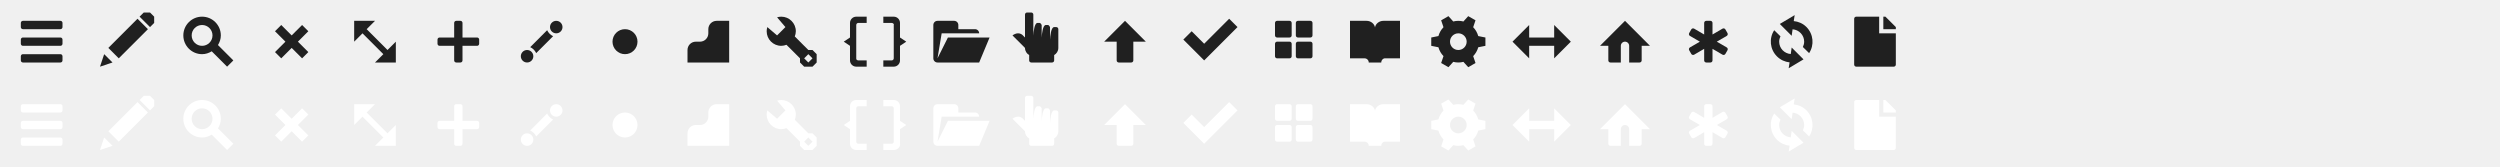
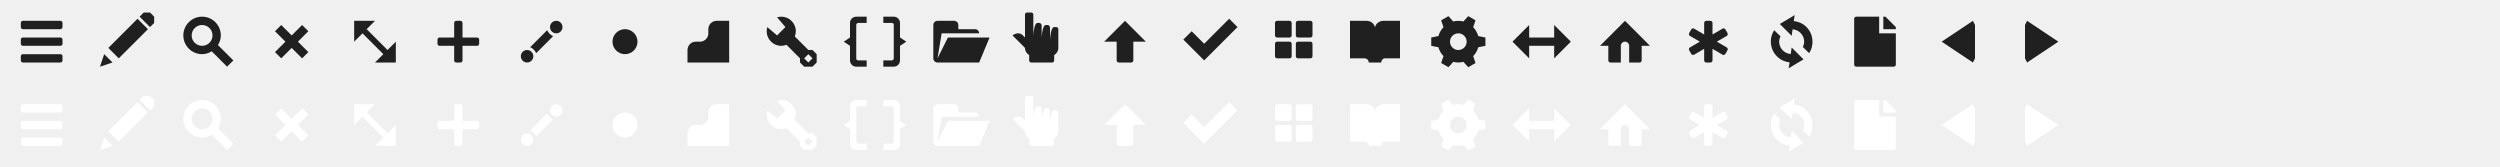
<svg xmlns="http://www.w3.org/2000/svg" width="600" height="40" id="svg3990" version="1.1">
  <defs id="defs3992" />
  <g id="layer1" transform="translate(0,-1012.362)">
    <path id="path4952" d="m 85,1037.362 0,5 2,-2 5,5 -2,2 5,0 0,-5 -2,2 -5,-5 2,-2 z" style="color:#000000;fill:#ffffff;fill-opacity:1;fill-rule:nonzero;stroke:none;stroke-width:0;marker:none;visibility:visible;display:inline;overflow:visible;enable-background:accumulate" />
    <path id="path3191" d="m 48.5,1036.362 c -2.484,0 -4.5,2.016 -4.5,4.5 0,2.484 2.016,4.5 4.5,4.5 0.857,0 1.631,-0.271 2.312,-0.688 l 3.688,3.688 1.5,-1.5 -3.688,-3.688 c 0.416,-0.682 0.688,-1.456 0.688,-2.312 0,-2.484 -2.016,-4.5 -4.5,-4.5 z m 0,2 c 1.38,0 2.5,1.12 2.5,2.5 0,1.38 -1.12,2.5 -2.5,2.5 -1.38,0 -2.5,-1.12 -2.5,-2.5 0,-1.38 1.12,-2.5 2.5,-2.5 z" style="fill:#ffffff;fill-opacity:1;fill-rule:nonzero;stroke:none;stroke-width:0;marker:none;visibility:visible;display:inline;overflow:visible;enable-background:accumulate" />
    <path id="path3193" d="m 34.5,1035.362 -1,1 2.5,2.5 1,-1 0,-1.5 -1,-1 -1.5,0 z m -1.5,1.5 -7,7 2.5,2.5 7,-7 -2.5,-2.5 z m -8,8.5 -1,3 3,-1 -2,-2 z" style="fill:#ffffff;fill-opacity:1;fill-rule:nonzero;stroke:none;stroke-width:0;marker:none;visibility:visible;display:inline;overflow:visible;enable-background:accumulate" />
    <path style="color:#000000;fill:#202020;fill-opacity:1;fill-rule:nonzero;stroke:none;stroke-width:0.055;marker:none;visibility:visible;display:inline;overflow:visible;enable-background:accumulate" d="m 48.5,1016.362 c -2.484,0 -4.5,2.016 -4.5,4.5 0,2.484 2.016,4.5 4.5,4.5 0.857,0 1.631,-0.271 2.312,-0.688 l 3.688,3.688 1.5,-1.5 -3.688,-3.688 c 0.416,-0.682 0.688,-1.456 0.688,-2.312 0,-2.484 -2.016,-4.5 -4.5,-4.5 z m 0,2 c 1.38,0 2.5,1.12 2.5,2.5 0,1.38 -1.12,2.5 -2.5,2.5 -1.38,0 -2.5,-1.12 -2.5,-2.5 0,-1.38 1.12,-2.5 2.5,-2.5 z" id="path2385" />
    <path style="color:#000000;fill:#202020;fill-opacity:1;fill-rule:nonzero;stroke:none;stroke-width:0.055;marker:none;visibility:visible;display:inline;overflow:visible;enable-background:accumulate" d="m 34.5,1015.362 -1,1 2.5,2.5 1,-1 0,-1.5 -1,-1 -1.5,0 z m -1.5,1.5 -7,7 2.5,2.5 7,-7 -2.5,-2.5 z m -8,8.5 -1,3 3,-1 -2,-2 z" id="path3163" />
    <path style="color:#000000;fill:#202020;fill-opacity:1;fill-rule:nonzero;stroke:none;stroke-width:0.055;marker:none;visibility:visible;display:inline;overflow:visible;enable-background:accumulate" d="m 67.5,1018.362 -1.5,1.5 2.5,2.5 -2.5,2.5 1.5,1.5 2.5,-2.5 2.5,2.5 1.5,-1.5 -2.5,-2.5 2.5,-2.5 -1.5,-1.5 -2.5,2.5 z" id="path2431" />
    <path id="path3910" d="m 109.5,1017.362 c -0.277,0 -0.5,0.223 -0.5,0.5 l 0,3.5 -3.5,0 c -0.277,0 -0.5,0.223 -0.5,0.5 l 0,1 c 0,0.277 0.223,0.5 0.5,0.5 l 3.5,0 0,3.5 c 0,0.277 0.223,0.5 0.5,0.5 l 1,0 c 0.277,0 0.5,-0.223 0.5,-0.5 l 0,-3.5 3.5,0 c 0.277,0 0.5,-0.223 0.5,-0.5 l 0,-1 c 0,-0.277 -0.223,-0.5 -0.5,-0.5 l -3.5,0 0,-3.5 c 0,-0.277 -0.223,-0.5 -0.5,-0.5 z" style="color:#000000;fill:#202020;fill-opacity:1;fill-rule:nonzero;stroke:none;stroke-width:0.055;marker:none;visibility:visible;display:inline;overflow:visible;enable-background:accumulate" />
    <path style="font-size:medium;font-style:normal;font-variant:normal;font-weight:normal;font-stretch:normal;text-indent:0;text-align:start;text-decoration:none;line-height:normal;letter-spacing:normal;word-spacing:normal;text-transform:none;direction:ltr;block-progression:tb;writing-mode:lr-tb;text-anchor:start;baseline-shift:baseline;color:#000000;fill:#202020;fill-opacity:1;fill-rule:nonzero;stroke:none;stroke-width:0.055;marker:none;visibility:visible;display:inline;overflow:visible;enable-background:accumulate;font-family:Sans;-inkscape-font-specification:Sans" d="m 133.5,1017.362 c -0.829,0 -1.5,0.672 -1.5,1.5 0,0.828 0.671,1.5 1.5,1.5 0.828,0 1.5,-0.672 1.5,-1.5 0,-0.828 -0.672,-1.5 -1.5,-1.5 z m -2.188,2.25 -4.062,4.062 c 0.637,0.298 1.14,0.8 1.438,1.438 l 4.062,-4.062 c -0.637,-0.298 -1.14,-0.8 -1.438,-1.438 z m -4.812,4.75 c -0.829,0 -1.5,0.672 -1.5,1.5 0,0.828 0.671,1.5 1.5,1.5 0.828,0 1.5,-0.672 1.5,-1.5 0,-0.828 -0.672,-1.5 -1.5,-1.5 z" id="path5272" />
    <path style="color:#000000;fill:#202020;fill-opacity:1;fill-rule:nonzero;stroke:none;stroke-width:0.055;marker:none;visibility:visible;display:inline;overflow:visible;enable-background:accumulate" id="path6057" d="m 233,10 c 0,1.657 -1.343,3 -3,3 -1.657,0 -3,-1.343 -3,-3 0,-1.657 1.343,-3 3,-3 1.657,0 3,1.343 3,3 z" transform="translate(-80,1012.362)" />
    <path style="color:#000000;fill:#202020;fill-opacity:1;fill-rule:nonzero;stroke:none;stroke-width:0.055;marker:none;visibility:visible;display:inline;overflow:visible;enable-background:accumulate" d="m 172,1017.362 c -1.108,0 -2,0.892 -2,2 l 0,1 c 0,1.108 -0.892,2 -2,2 l -1,0 c -1.108,0 -2,0.892 -2,2 l 0,3 10,0 0,-10 z" id="rect6059" />
    <path id="path6143" d="m 133.5,1037.362 c -0.829,0 -1.5,0.672 -1.5,1.5 0,0.828 0.671,1.5 1.5,1.5 0.828,0 1.5,-0.672 1.5,-1.5 0,-0.828 -0.672,-1.5 -1.5,-1.5 z m -2.188,2.25 -4.062,4.062 c 0.637,0.298 1.14,0.8 1.438,1.438 l 4.062,-4.062 c -0.637,-0.298 -1.14,-0.8 -1.438,-1.438 z m -4.812,4.75 c -0.829,0 -1.5,0.672 -1.5,1.5 0,0.828 0.671,1.5 1.5,1.5 0.828,0 1.5,-0.672 1.5,-1.5 0,-0.828 -0.672,-1.5 -1.5,-1.5 z" style="font-size:medium;font-style:normal;font-variant:normal;font-weight:normal;font-stretch:normal;text-indent:0;text-align:start;text-decoration:none;line-height:normal;letter-spacing:normal;word-spacing:normal;text-transform:none;direction:ltr;block-progression:tb;writing-mode:lr-tb;text-anchor:start;baseline-shift:baseline;color:#000000;fill:#ffffff;fill-opacity:1;stroke:none;stroke-width:2;marker:none;visibility:visible;display:inline;overflow:visible;enable-background:accumulate;font-family:Sans;-inkscape-font-specification:Sans" />
    <path d="m 233,10 c 0,1.657 -1.343,3 -3,3 -1.657,0 -3,-1.343 -3,-3 0,-1.657 1.343,-3 3,-3 1.657,0 3,1.343 3,3 z" id="path6145" style="color:#000000;fill:#ffffff;fill-opacity:1;fill-rule:nonzero;stroke:none;stroke-width:2;marker:none;visibility:visible;display:inline;overflow:visible;enable-background:accumulate" transform="translate(-80,1032.362)" />
    <path id="path6147" d="m 172,1037.362 c -1.108,0 -2,0.892 -2,2 l 0,1 c 0,1.108 -0.892,2 -2,2 l -1,0 c -1.108,0 -2,0.892 -2,2 l 0,3 10,0 0,-10 z" style="color:#000000;fill:#ffffff;fill-opacity:1;fill-rule:nonzero;stroke:none;stroke-width:0;marker:none;visibility:visible;display:inline;overflow:visible;enable-background:accumulate" />
    <path style="color:#000000;fill:#202020;fill-opacity:1;fill-rule:nonzero;stroke:none;stroke-width:0.055;marker:none;visibility:visible;display:inline;overflow:visible;enable-background:accumulate" d="m 187.5,1016.362 c -0.345,0 -0.685,0.063 -1,0.156 l 2,2.344 -2,2 -2.344,-2 c -0.093,0.315 -0.156,0.655 -0.156,1 0,1.933 1.567,3.5 3.5,3.5 0.438,0 0.863,-0.103 1.25,-0.25 l 3.25,3.25 0,1 1,1 2,0 1,-1 0,-2 -1,-1 -1,0 -3.25,-3.25 c 0.147,-0.387 0.25,-0.812 0.25,-1.25 0,-1.933 -1.567,-3.5 -3.5,-3.5 z m 6.5,9 1,1 -1,1 -1,-1 1,-1 z" id="path4012" />
    <path id="path4845" d="m 187.5,1036.362 c -0.345,0 -0.685,0.063 -1,0.156 l 2,2.344 -2,2 -2.344,-2 c -0.093,0.315 -0.156,0.655 -0.156,1 0,1.933 1.567,3.5 3.5,3.5 0.438,0 0.863,-0.103 1.25,-0.25 l 3.25,3.25 0,1 1,1 2,0 1,-1 0,-2 -1,-1 -1,0 -3.25,-3.25 c 0.147,-0.387 0.25,-0.812 0.25,-1.25 0,-1.933 -1.567,-3.5 -3.5,-3.5 z m 6.5,9 1,1 -1,1 -1,-1 1,-1 z" style="color:#000000;fill:#ffffff;fill-opacity:1;fill-rule:nonzero;stroke:none;stroke-width:0;marker:none;visibility:visible;display:inline;overflow:visible;enable-background:accumulate" />
    <path style="color:#000000;fill:#202020;fill-opacity:1;fill-rule:nonzero;stroke:none;stroke-width:0.055;marker:none;visibility:visible;display:inline;overflow:visible;enable-background:accumulate" d="m 225,1017.362 c -0.554,0 -1,0.446 -1,1 l 0,8 c 0,0.554 0.446,1 1,1 l 9,0 1,0 2.5,-6 -10,0 -2.5,5 1,-6 9,0 c 0,-0.554 -0.446,-1 -1,-1 l -4,0 0,-1 c 0,-0.554 -0.446,-1 -1,-1 z" id="rect6315" />
    <path style="color:#000000;fill:#202020;fill-opacity:1;fill-rule:nonzero;stroke:none;stroke-width:0.055;marker:none;visibility:visible;display:inline;overflow:visible;enable-background:accumulate" d="m 85,1017.362 0,5 2,-2 5,5 -2,2 5,0 0,-5 -2,2 -5,-5 2,-2 z" id="path3904" />
    <path style="color:#000000;fill:#ffffff;fill-opacity:1;fill-rule:nonzero;stroke:none;stroke-width:2;marker:none;visibility:visible;display:inline;overflow:visible;enable-background:accumulate" d="m 109.5,1037.362 c -0.277,0 -0.5,0.223 -0.5,0.5 l 0,3.5 -3.5,0 c -0.277,0 -0.5,0.223 -0.5,0.5 l 0,1 c 0,0.277 0.223,0.5 0.5,0.5 l 3.5,0 0,3.5 c 0,0.277 0.223,0.5 0.5,0.5 l 1,0 c 0.277,0 0.5,-0.223 0.5,-0.5 l 0,-3.5 3.5,0 c 0.277,0 0.5,-0.223 0.5,-0.5 l 0,-1 c 0,-0.277 -0.223,-0.5 -0.5,-0.5 l -3.5,0 0,-3.5 c 0,-0.277 -0.223,-0.5 -0.5,-0.5 z" id="path4922" />
    <path style="color:#000000;fill:#202020;fill-opacity:1;fill-rule:nonzero;stroke:none;stroke-width:1;marker:none;visibility:visible;display:inline;overflow:visible;enable-background:accumulate" d="m 246.5,1015.362 c -0.277,0 -0.5,0.223 -0.5,0.5 l 0,5.5 -0.5,-0.5 c 0,0 -0.406,-0.5 -1.156,-0.5 -0.75,0 -1.344,0.5 -1.344,0.5 l 3,3 c 0,0.742 0.403,1.373 1,1.719 l 0,1.281 c 0,0.277 0.223,0.5 0.5,0.5 l 5,0 c 0.277,0 0.5,-0.223 0.5,-0.5 l 0,-1.281 c 0.597,-0.345 1,-0.977 1,-1.719 l 0,-2.5 0,-2 c 0,-0.277 -0.223,-0.5 -0.5,-0.5 l -0.5,0 c -0.75,0 -0.953,2.188 -1,3.031 l 0,-2.531 0,-0.5 c 0,0 -0.223,-0.5 -0.5,-0.5 l -0.5,0 c -0.75,0 -0.953,2.188 -1,3.031 l 0,-2.531 0,-0.5 c 0,0 -0.223,-0.5 -0.5,-0.5 l -0.5,0 c -0.75,0 -0.953,2.188 -1,3.031 l 0,-1.531 0,-3.5 c 0,-0.277 -0.223,-0.5 -0.5,-0.5 z" id="rect3980" />
    <path style="color:#000000;fill:#202020;fill-opacity:1;fill-rule:nonzero;stroke:none;stroke-width:1;marker:none;visibility:visible;display:inline;overflow:visible;enable-background:accumulate" d="m 205.5,1016.362 c -0.829,0 -1.5,0.672 -1.5,1.5 l 0,1.5 0,2 -1.5,1 1.5,1 0,1 0,2.5 c 0,0.828 0.671,1.5 1.5,1.5 l 2.5,0 0,-1.5 -2,0 c -0.277,0 -0.567,-0.231 -0.5,-0.5 l 0,-2 0,-2 0,-3 0,-1 c 0,-0.277 0.223,-0.5 0.5,-0.5 l 2,0 0,-1.5 z m 6.5,0 0,1.5 2,0 c 0.277,0 0.624,0.252 0.5,0.5 l 0,1 0,3 0,2 0,2 c 0,0.277 -0.223,0.5 -0.5,0.5 l -2,0 0,1.5 2.5,0 c 0.828,0 1.5,-0.672 1.5,-1.5 l 0,-2.5 0,-1 1.5,-1 -1.5,-1 0,-2 0,-1.5 c 0,-0.828 -0.672,-1.5 -1.5,-1.5 z" id="path4025" />
    <path id="path4079" d="m 205.5,1036.362 c -0.829,0 -1.5,0.672 -1.5,1.5 l 0,1.5 0,2 -1.5,1 1.5,1 0,1 0,2.5 c 0,0.828 0.671,1.5 1.5,1.5 l 2.5,0 0,-1.5 -2,0 c -0.277,0 -0.5,-0.223 -0.5,-0.5 l 0,-2 0,-2 0,-3 0,-1 c 0,-0.277 0.223,-0.5 0.5,-0.5 l 2,0 0,-1.5 z m 6.5,0 0,1.5 2,0 c 0.277,0 0.5,0.223 0.5,0.5 l 0,1 0,3 0,2 0,2 c 0,0.277 -0.223,0.5 -0.5,0.5 l -2,0 0,1.5 2.5,0 c 0.828,0 1.662,-0.688 1.5,-1.5 l 0,-2.5 0,-1 1.5,-1 -1.5,-1 0,-2 0,-1.5 c 0,-0.828 -0.672,-1.5 -1.5,-1.5 z" style="color:#000000;fill:#ffffff;fill-opacity:1;fill-rule:nonzero;stroke:none;stroke-width:1;marker:none;visibility:visible;display:inline;overflow:visible;enable-background:accumulate" />
    <path style="color:#000000;fill:#202020;fill-opacity:1;fill-rule:nonzero;stroke:none;stroke-width:0.055;marker:none;visibility:visible;display:inline;overflow:visible;enable-background:accumulate" d="m 284,1021.862 2,-2 3,3 6,-6 2,2 -8,8 z" id="path4188" />
    <path id="path4209" d="m 284,1041.862 2,-2 3,3 6,-6 2,2 -8,8 z" style="color:#000000;fill:#ffffff;fill-opacity:1;fill-rule:nonzero;stroke:none;stroke-width:0.055;marker:none;visibility:visible;display:inline;overflow:visible;enable-background:accumulate" />
    <path style="color:#000000;fill:#202020;fill-opacity:1;fill-rule:nonzero;stroke:none;stroke-width:0.055;marker:none;visibility:visible;display:inline;overflow:visible;enable-background:accumulate" d="M 5.5,5 C 5.223,5 5,5.223 5,5.5 l 0,1 C 5,6.777 5.223,7 5.5,7 l 9,0 C 14.777,7 15,6.777 15,6.5 l 0,-1 C 15,5.223 14.777,5 14.5,5 l -9,0 z m 0,4 C 5.223,9 5,9.223 5,9.5 l 0,1 C 5,10.777 5.223,11 5.5,11 l 9,0 c 0.277,0 0.5,-0.223 0.5,-0.5 l 0,-1 C 15,9.223 14.777,9 14.5,9 l -9,0 z m 0,4 C 5.223,13 5,13.223 5,13.5 l 0,1 C 5,14.777 5.223,15 5.5,15 l 9,0 c 0.277,0 0.5,-0.223 0.5,-0.5 l 0,-1 C 15,13.223 14.777,13 14.5,13 l -9,0 z" transform="translate(0,1012.362)" id="rect4228" />
    <path id="path4252" d="m 5.5,1037.362 c -0.277,0 -0.5,0.223 -0.5,0.5 l 0,1 c 0,0.277 0.223,0.5 0.5,0.5 l 9,0 c 0.277,0 0.5,-0.223 0.5,-0.5 l 0,-1 c 0,-0.277 -0.223,-0.5 -0.5,-0.5 l -9,0 z m 0,4 c -0.277,0 -0.5,0.223 -0.5,0.5 l 0,1 c 0,0.277 0.223,0.5 0.5,0.5 l 9,0 c 0.277,0 0.5,-0.223 0.5,-0.5 l 0,-1 c 0,-0.277 -0.223,-0.5 -0.5,-0.5 l -9,0 z m 0,4 c -0.277,0 -0.5,0.223 -0.5,0.5 l 0,1 c 0,0.277 0.223,0.5 0.5,0.5 l 9,0 c 0.277,0 0.5,-0.223 0.5,-0.5 l 0,-1 c 0,-0.277 -0.223,-0.5 -0.5,-0.5 l -9,0 z" style="color:#000000;fill:#ffffff;fill-opacity:1;fill-rule:nonzero;stroke:none;stroke-width:0;marker:none;visibility:visible;display:inline;overflow:visible;enable-background:accumulate" />
    <path id="path4271" d="m 67.5,1038.362 -1.5,1.5 2.5,2.5 -2.5,2.5 1.5,1.5 2.5,-2.5 2.5,2.5 1.5,-1.5 -2.5,-2.5 2.5,-2.5 -1.5,-1.5 -2.5,2.5 z" style="color:#000000;fill:#ffffff;fill-opacity:1;fill-rule:nonzero;stroke:none;stroke-width:0.055;marker:none;visibility:visible;display:inline;overflow:visible;enable-background:accumulate" />
    <path style="color:#000000;fill:#202020;fill-opacity:1;fill-rule:nonzero;stroke:none;stroke-width:0.055;marker:none;visibility:visible;display:inline;overflow:visible;enable-background:accumulate" d="m 324,5 0,9 3.5,0 c 0.552,0 1,0.448 1,1 l 3,0 c 0,-0.552 0.451,-1.061 1,-1 l 3.5,0 0,-9 -4,0 c -0.967,0 -1.872,0.686 -2,1.594 C 329.872,5.686 328.966,5 328,5 z" transform="translate(0,1012.362)" id="rect3073" />
    <path id="path3895" d="m 225,1037.362 c -0.554,0 -1,0.446 -1,1 l 0,8 c 0,0.554 0.446,1 1,1 l 9,0 1,0 2.5,-6 -10,0 -2.5,5 1,-6 9,0 c 0,-0.554 -0.446,-1 -1,-1 l -4,0 0,-1 c 0,-0.554 -0.446,-1 -1,-1 z" style="color:#000000;fill:#ffffff;fill-opacity:1;fill-rule:nonzero;stroke:none;stroke-width:0.055;marker:none;visibility:visible;display:inline;overflow:visible;enable-background:accumulate" />
    <path style="color:#000000;fill:#202020;fill-opacity:1;fill-rule:nonzero;stroke:none;stroke-width:0.055;marker:none;visibility:visible;display:inline;overflow:visible;enable-background:accumulate" d="M 306.5,5 C 306.223,5 306,5.223 306,5.5 l 0,3 c 0,0.277 0.223,0.5 0.5,0.5 l 3,0 c 0.277,0 0.5,-0.223 0.5,-0.5 l 0,-3 C 310,5.223 309.777,5 309.5,5 l -3,0 z m 5,0 C 311.223,5 311,5.223 311,5.5 l 0,3 c 0,0.277 0.223,0.5 0.5,0.5 l 3,0 c 0.277,0 0.5,-0.223 0.5,-0.5 l 0,-3 C 315,5.223 314.777,5 314.5,5 l -3,0 z m -5,5 c -0.277,0 -0.5,0.223 -0.5,0.5 l 0,3 c 0,0.277 0.223,0.5 0.5,0.5 l 3,0 c 0.277,0 0.5,-0.223 0.5,-0.5 l 0,-3 c 0,-0.277 -0.223,-0.5 -0.5,-0.5 l -3,0 z m 5,0 c -0.277,0 -0.5,0.223 -0.5,0.5 l 0,3 c 0,0.277 0.223,0.5 0.5,0.5 l 3,0 c 0.277,0 0.5,-0.223 0.5,-0.5 l 0,-3 c 0,-0.277 -0.223,-0.5 -0.5,-0.5 l -3,0 z" transform="translate(0,1012.362)" id="rect3897" />
    <path id="path3908" d="m 306.5,1037.362 c -0.277,0 -0.5,0.223 -0.5,0.5 l 0,3 c 0,0.277 0.223,0.5 0.5,0.5 l 3,0 c 0.277,0 0.5,-0.223 0.5,-0.5 l 0,-3 c 0,-0.277 -0.223,-0.5 -0.5,-0.5 l -3,0 z m 5,0 c -0.277,0 -0.5,0.223 -0.5,0.5 l 0,3 c 0,0.277 0.223,0.5 0.5,0.5 l 3,0 c 0.277,0 0.5,-0.223 0.5,-0.5 l 0,-3 c 0,-0.277 -0.223,-0.5 -0.5,-0.5 l -3,0 z m -5,5 c -0.277,0 -0.5,0.223 -0.5,0.5 l 0,3 c 0,0.277 0.223,0.5 0.5,0.5 l 3,0 c 0.277,0 0.5,-0.223 0.5,-0.5 l 0,-3 c 0,-0.277 -0.223,-0.5 -0.5,-0.5 l -3,0 z m 5,0 c -0.277,0 -0.5,0.223 -0.5,0.5 l 0,3 c 0,0.277 0.223,0.5 0.5,0.5 l 3,0 c 0.277,0 0.5,-0.223 0.5,-0.5 l 0,-3 c 0,-0.277 -0.223,-0.5 -0.5,-0.5 l -3,0 z" style="color:#000000;fill:#ffffff;fill-opacity:1;fill-rule:nonzero;stroke:none;stroke-width:0.055;marker:none;visibility:visible;display:inline;overflow:visible;enable-background:accumulate" />
    <path id="path3928" d="m 324,1037.362 0,9 3.5,0 c 0.552,0 1,0.448 1,1 l 3,0 c 0,-0.552 0.451,-1.061 1,-1 l 3.5,0 0,-9 -4,0 c -0.967,0 -1.872,0.686 -2,1.594 -0.128,-0.908 -1.034,-1.594 -2,-1.594 z" style="color:#000000;fill:#ffffff;fill-opacity:1;fill-rule:nonzero;stroke:none;stroke-width:0.055;marker:none;visibility:visible;display:inline;overflow:visible;enable-background:accumulate" />
    <path style="color:#000000;fill:#202020;fill-opacity:1;fill-rule:nonzero;stroke:none;stroke-width:0.055;marker:none;visibility:visible;display:inline;overflow:visible;enable-background:accumulate" d="m 347.625,3.875 -1.75,1 0.562,1.656 c -0.571,0.587 -0.989,1.315 -1.219,2.125 L 343.5,9 l 0,2 1.719,0.344 c 0.229,0.81 0.647,1.538 1.219,2.125 l -0.562,1.656 1.75,1 1.156,-1.281 C 349.175,14.943 349.575,15 350,15 c 0.425,0 0.825,-0.057 1.219,-0.156 l 1.156,1.281 1.75,-1 -0.562,-1.656 c 0.571,-0.587 0.989,-1.315 1.219,-2.125 L 356.5,11 l 0,-2 -1.719,-0.344 c -0.229,-0.81 -0.647,-1.538 -1.219,-2.125 l 0.562,-1.656 -1.75,-1 -1.156,1.281 C 350.825,5.057 350.425,5 350,5 c -0.425,0 -0.825,0.057 -1.219,0.156 L 347.625,3.875 z M 350,8 c 1.105,0 2,0.895 2,2 0,1.105 -0.895,2 -2,2 -1.105,0 -2,-0.895 -2,-2 0,-1.105 0.895,-2 2,-2 z" transform="translate(0,1012.362)" id="path3930" />
    <path id="path3982" d="m 347.625,1036.237 -1.75,1 0.562,1.656 c -0.571,0.587 -0.989,1.315 -1.219,2.125 l -1.719,0.344 0,2 1.719,0.344 c 0.229,0.81 0.647,1.538 1.219,2.125 l -0.562,1.656 1.75,1 1.156,-1.281 c 0.394,0.1 0.794,0.156 1.219,0.156 0.425,0 0.825,-0.057 1.219,-0.156 l 1.156,1.281 1.75,-1 -0.562,-1.656 c 0.571,-0.587 0.989,-1.315 1.219,-2.125 l 1.719,-0.344 0,-2 -1.719,-0.344 c -0.229,-0.81 -0.647,-1.538 -1.219,-2.125 l 0.562,-1.656 -1.75,-1 -1.156,1.281 c -0.394,-0.1 -0.794,-0.156 -1.219,-0.156 -0.425,0 -0.825,0.057 -1.219,0.156 l -1.156,-1.281 z m 2.375,4.125 c 1.105,0 2,0.895 2,2 0,1.105 -0.895,2 -2,2 -1.105,0 -2,-0.895 -2,-2 0,-1.105 0.895,-2 2,-2 z" style="color:#000000;fill:#ffffff;fill-opacity:1;fill-rule:nonzero;stroke:none;stroke-width:0.055;marker:none;visibility:visible;display:inline;overflow:visible;enable-background:accumulate" />
    <path id="path3984" d="m 246.5,1035.362 c -0.277,0 -0.5,0.223 -0.5,0.5 l 0,5.5 -0.5,-0.5 c 0,0 -0.406,-0.5 -1.156,-0.5 -0.75,0 -1.344,0.5 -1.344,0.5 l 3,3 c 0,0.742 0.403,1.373 1,1.719 l 0,1.281 c 0,0.277 0.223,0.5 0.5,0.5 l 5,0 c 0.277,0 0.5,-0.223 0.5,-0.5 l 0,-1.281 c 0.597,-0.345 1,-0.977 1,-1.719 l 0,-2.5 0,-2 c 0,-0.277 -0.223,-0.5 -0.5,-0.5 l -0.5,0 c -0.75,0 -0.953,2.188 -1,3.031 l 0,-2.531 0,-0.5 c 0,0 -0.223,-0.5 -0.5,-0.5 l -0.5,0 c -0.75,0 -0.953,2.188 -1,3.031 l 0,-2.531 0,-0.5 c 0,0 -0.223,-0.5 -0.5,-0.5 l -0.5,0 c -0.75,0 -0.953,2.188 -1,3.031 l 0,-1.531 0,-3.5 c 0,-0.277 -0.223,-0.5 -0.5,-0.5 z" style="color:#000000;fill:#ffffff;fill-opacity:1;fill-rule:nonzero;stroke:none;stroke-width:1;marker:none;visibility:visible;display:inline;overflow:visible;enable-background:accumulate" />
    <path style="color:#000000;fill:#202020;fill-opacity:1;fill-rule:nonzero;stroke:none;stroke-width:0.055;marker:none;visibility:visible;display:inline;overflow:visible;enable-background:accumulate" d="m 270,5 -5,5 3,0 0,4.5 c 0,0.277 0.223,0.5 0.5,0.5 l 3,0 c 0.277,0 0.5,-0.223 0.5,-0.5 l 0,-4.5 3,0 -5,-5 z" transform="translate(0,1012.362)" id="path3986" />
    <path id="path4009" d="m 270,1037.362 -5,5 3,0 0,4.5 c 0,0.277 0.223,0.5 0.5,0.5 l 3,0 c 0.277,0 0.5,-0.223 0.5,-0.5 l 0,-4.5 3,0 -5,-5 z" style="color:#000000;fill:#ffffff;fill-opacity:1;fill-rule:nonzero;stroke:none;stroke-width:0.055;marker:none;visibility:visible;display:inline;overflow:visible;enable-background:accumulate" />
    <path style="color:#000000;fill:#202020;fill-opacity:1;fill-rule:nonzero;stroke:none;stroke-width:0.055;marker:none;visibility:visible;display:inline;overflow:visible;enable-background:accumulate" d="m 367,6 -4,4 4,4 0,-3 6,0 0,3 4,-4 -4,-4 0,3 -6,0 0,-3 z" transform="translate(0,1012.362)" id="path4011" />
    <path id="path4018" d="m 367,1038.362 -4,4 4,4 0,-3 6,0 0,3 4,-4 -4,-4 0,3 -6,0 0,-3 z" style="color:#000000;fill:#ffffff;fill-opacity:1;fill-rule:nonzero;stroke:none;stroke-width:0.055;marker:none;visibility:visible;display:inline;overflow:visible;enable-background:accumulate" />
    <path style="color:#000000;fill:#202020;fill-opacity:1;fill-rule:nonzero;stroke:none;stroke-width:0.055;marker:none;visibility:visible;display:inline;overflow:visible;enable-background:accumulate" d="m 390,5 -6,6 2,0 0,3.5 c 0,0.277 0.223,0.5 0.5,0.5 l 2.5,0 0,-4 c 0,-0.552 0.448,-1 1,-1 0.552,0 1,0.448 1,1 l 0,4 2.5,0 c 0.277,0 0.5,-0.223 0.5,-0.5 l 0,-3.5 2,0 -6,-6 z" transform="translate(0,1012.362)" id="path4020" />
    <path id="path4048" d="m 390,1037.362 -6,6 2,0 0,3.5 c 0,0.277 0.223,0.5 0.5,0.5 l 2.5,0 0,-4 c 0,-0.552 0.448,-1 1,-1 0.552,0 1,0.448 1,1 l 0,4 2.5,0 c 0.277,0 0.5,-0.223 0.5,-0.5 l 0,-3.5 2,0 -6,-6 z" style="color:#000000;fill:#ffffff;fill-opacity:1;fill-rule:nonzero;stroke:none;stroke-width:0.055;marker:none;visibility:visible;display:inline;overflow:visible;enable-background:accumulate" />
    <path style="color:#000000;fill:#202020;fill-opacity:1;fill-rule:nonzero;stroke:none;stroke-width:0.055;marker:none;visibility:visible;display:inline;overflow:visible;enable-background:accumulate" d="M 409.5 5 C 409.223 5 409 5.223 409 5.5 L 409 8.281 L 406.594 6.875 C 406.354 6.737 406.045 6.823 405.906 7.062 L 405.406 7.938 C 405.268 8.177 405.354 8.486 405.594 8.625 L 407.969 10 L 405.594 11.375 C 405.354 11.514 405.268 11.823 405.406 12.062 L 405.906 12.938 C 406.045 13.177 406.354 13.264 406.594 13.125 L 409 11.719 L 409 14.5 C 409 14.777 409.223 15 409.5 15 L 410.5 15 C 410.777 15 411 14.777 411 14.5 L 411 11.719 L 413.406 13.125 C 413.646 13.264 413.955 13.177 414.094 12.938 L 414.594 12.062 C 414.732 11.823 414.646 11.514 414.406 11.375 L 412.031 10 L 414.406 8.625 C 414.646 8.486 414.732 8.177 414.594 7.938 L 414.094 7.062 C 413.955 6.823 413.646 6.737 413.406 6.875 L 411 8.281 L 411 5.5 C 411 5.223 410.777 5 410.5 5 L 409.5 5 z " transform="translate(0,1012.362)" id="rect4050" />
    <path id="path4074" d="m 409.5,1037.362 c -0.277,0 -0.5,0.223 -0.5,0.5 l 0,2.781 -2.406,-1.406 c -0.24,-0.139 -0.549,-0.052 -0.688,0.188 l -0.5,0.875 c -0.139,0.24 -0.052,0.549 0.188,0.688 l 2.375,1.375 -2.375,1.375 c -0.24,0.139 -0.326,0.448 -0.188,0.688 l 0.5,0.875 c 0.139,0.24 0.448,0.326 0.688,0.188 L 409,1044.081 l 0,2.781 c 0,0.277 0.223,0.5 0.5,0.5 l 1,0 c 0.277,0 0.5,-0.223 0.5,-0.5 l 0,-2.781 2.406,1.406 c 0.24,0.139 0.549,0.052 0.688,-0.188 l 0.5,-0.875 c 0.139,-0.24 0.052,-0.549 -0.188,-0.688 l -2.375,-1.375 2.375,-1.375 c 0.24,-0.139 0.326,-0.448 0.188,-0.688 l -0.5,-0.875 c -0.139,-0.24 -0.448,-0.326 -0.688,-0.188 l -2.406,1.406 0,-2.781 c 0,-0.277 -0.223,-0.5 -0.5,-0.5 l -1,0 z" style="color:#000000;fill:#ffffff;fill-opacity:1;fill-rule:nonzero;stroke:none;stroke-width:0.055;marker:none;visibility:visible;display:inline;overflow:visible;enable-background:accumulate" />
    <path style="color:#000000;fill:#202020;fill-opacity:1;fill-rule:nonzero;stroke:none;stroke-width:0.055;marker:none;visibility:visible;display:inline;overflow:visible;enable-background:accumulate" d="M 430.719,3.625 427.156,5.75 430,8.594 430.219,7.031 C 431.769,7.148 433,8.42 433,10 c 0,0.463 -0.125,0.889 -0.312,1.281 l 1.5,1.469 c 1.281,-1.941 1.052,-4.573 -0.656,-6.281 C 432.681,5.619 431.609,5.173 430.5,5.062 z M 425.812,7.25 c -1.281,1.941 -1.052,4.573 0.656,6.281 0.847,0.847 1.928,1.321 3.031,1.438 L 429.281,16.375 432.844,14.25 430,11.406 l -0.219,1.562 C 428.231,12.852 427,11.58 427,10 c 0,-0.463 0.125,-0.889 0.312,-1.281 z" transform="translate(0,1012.362)" id="path3025" />
    <path id="path3809" d="m 430.719,1035.987 -3.562,2.125 2.844,2.844 0.219,-1.562 c 1.55,0.116 2.781,1.388 2.781,2.969 0,0.464 -0.125,0.889 -0.312,1.281 l 1.5,1.469 c 1.281,-1.941 1.052,-4.573 -0.656,-6.281 -0.85,-0.85 -1.922,-1.296 -3.031,-1.406 z m -4.906,3.625 c -1.281,1.941 -1.052,4.573 0.656,6.281 0.847,0.847 1.928,1.321 3.031,1.438 l -0.219,1.406 3.562,-2.125 -2.844,-2.844 -0.219,1.562 C 428.231,1045.215 427,1043.943 427,1042.362 c 0,-0.464 0.125,-0.889 0.312,-1.281 z" style="color:#000000;fill:#ffffff;fill-opacity:1;fill-rule:nonzero;stroke:none;stroke-width:0.055;marker:none;visibility:visible;display:inline;overflow:visible;enable-background:accumulate" />
    <path style="color:#000000;fill:#202020;fill-opacity:1;fill-rule:nonzero;stroke:none;stroke-width:0.055;marker:none;visibility:visible;display:inline;overflow:visible;enable-background:accumulate" d="M 445.5 4 C 445.223 4 445 4.223 445 4.5 L 445 15.5 C 445 15.777 445.223 16 445.5 16 L 454.5 16 C 454.777 16 455 15.777 455 15.5 L 455 8 L 452 8 L 451 8 L 451 7 L 451 4 L 445.5 4 z M 452 4 L 452 7 L 455 7 L 455 6.5 L 452.5 4 L 452 4 z " transform="translate(0,1012.362)" id="rect3032" />
    <path id="path3811" d="m 445.5,1036.362 c -0.277,0 -0.5,0.223 -0.5,0.5 l 0,11 c 0,0.277 0.223,0.5 0.5,0.5 l 9,0 c 0.277,0 0.5,-0.223 0.5,-0.5 l 0,-7.5 -3,0 -1,0 0,-1 0,-3 -5.5,0 z m 6.5,0 0,3 3,0 0,-0.5 -2.5,-2.5 -0.5,0 z" style="color:#000000;fill:#ffffff;fill-opacity:1;fill-rule:nonzero;stroke:none;stroke-width:0.055;marker:none;visibility:visible;display:inline;overflow:visible;enable-background:accumulate" />
+     <path style="color:#000000;fill:#202020;fill-opacity:1;fill-rule:nonzero;stroke:none;stroke-width:2;marker:none;visibility:visible;display:inline;overflow:visible;enable-background:accumulate" d="m 473.5,1017.362 -7.5,5 7.5,5 0.5,-1 0,-8 z" id="path3029" />
+     <path id="path3037" d="m 486.5,1017.362 7.5,5 -7.5,5 -0.5,-1 0,-8 z" style="color:#000000;fill:#202020;fill-opacity:1;fill-rule:nonzero;stroke:none;stroke-width:2;marker:none;visibility:visible;display:inline;overflow:visible;enable-background:accumulate" />
+     <path id="path3039" d="m 473.5,1037.362 -7.5,5 7.5,5 0.5,-1 0,-8 z" style="color:#000000;fill:#ffffff;fill-opacity:1;fill-rule:nonzero;stroke:none;stroke-width:0.055;marker:none;visibility:visible;display:inline;overflow:visible;enable-background:accumulate" />
+     <path style="color:#000000;fill:#ffffff;fill-opacity:1;fill-rule:nonzero;stroke:none;stroke-width:0.055;marker:none;visibility:visible;display:inline;overflow:visible;enable-background:accumulate" d="m 486.5,1037.362 7.5,5 -7.5,5 -0.5,-1 0,-8 z" id="path3041" />
  </g>
</svg>
